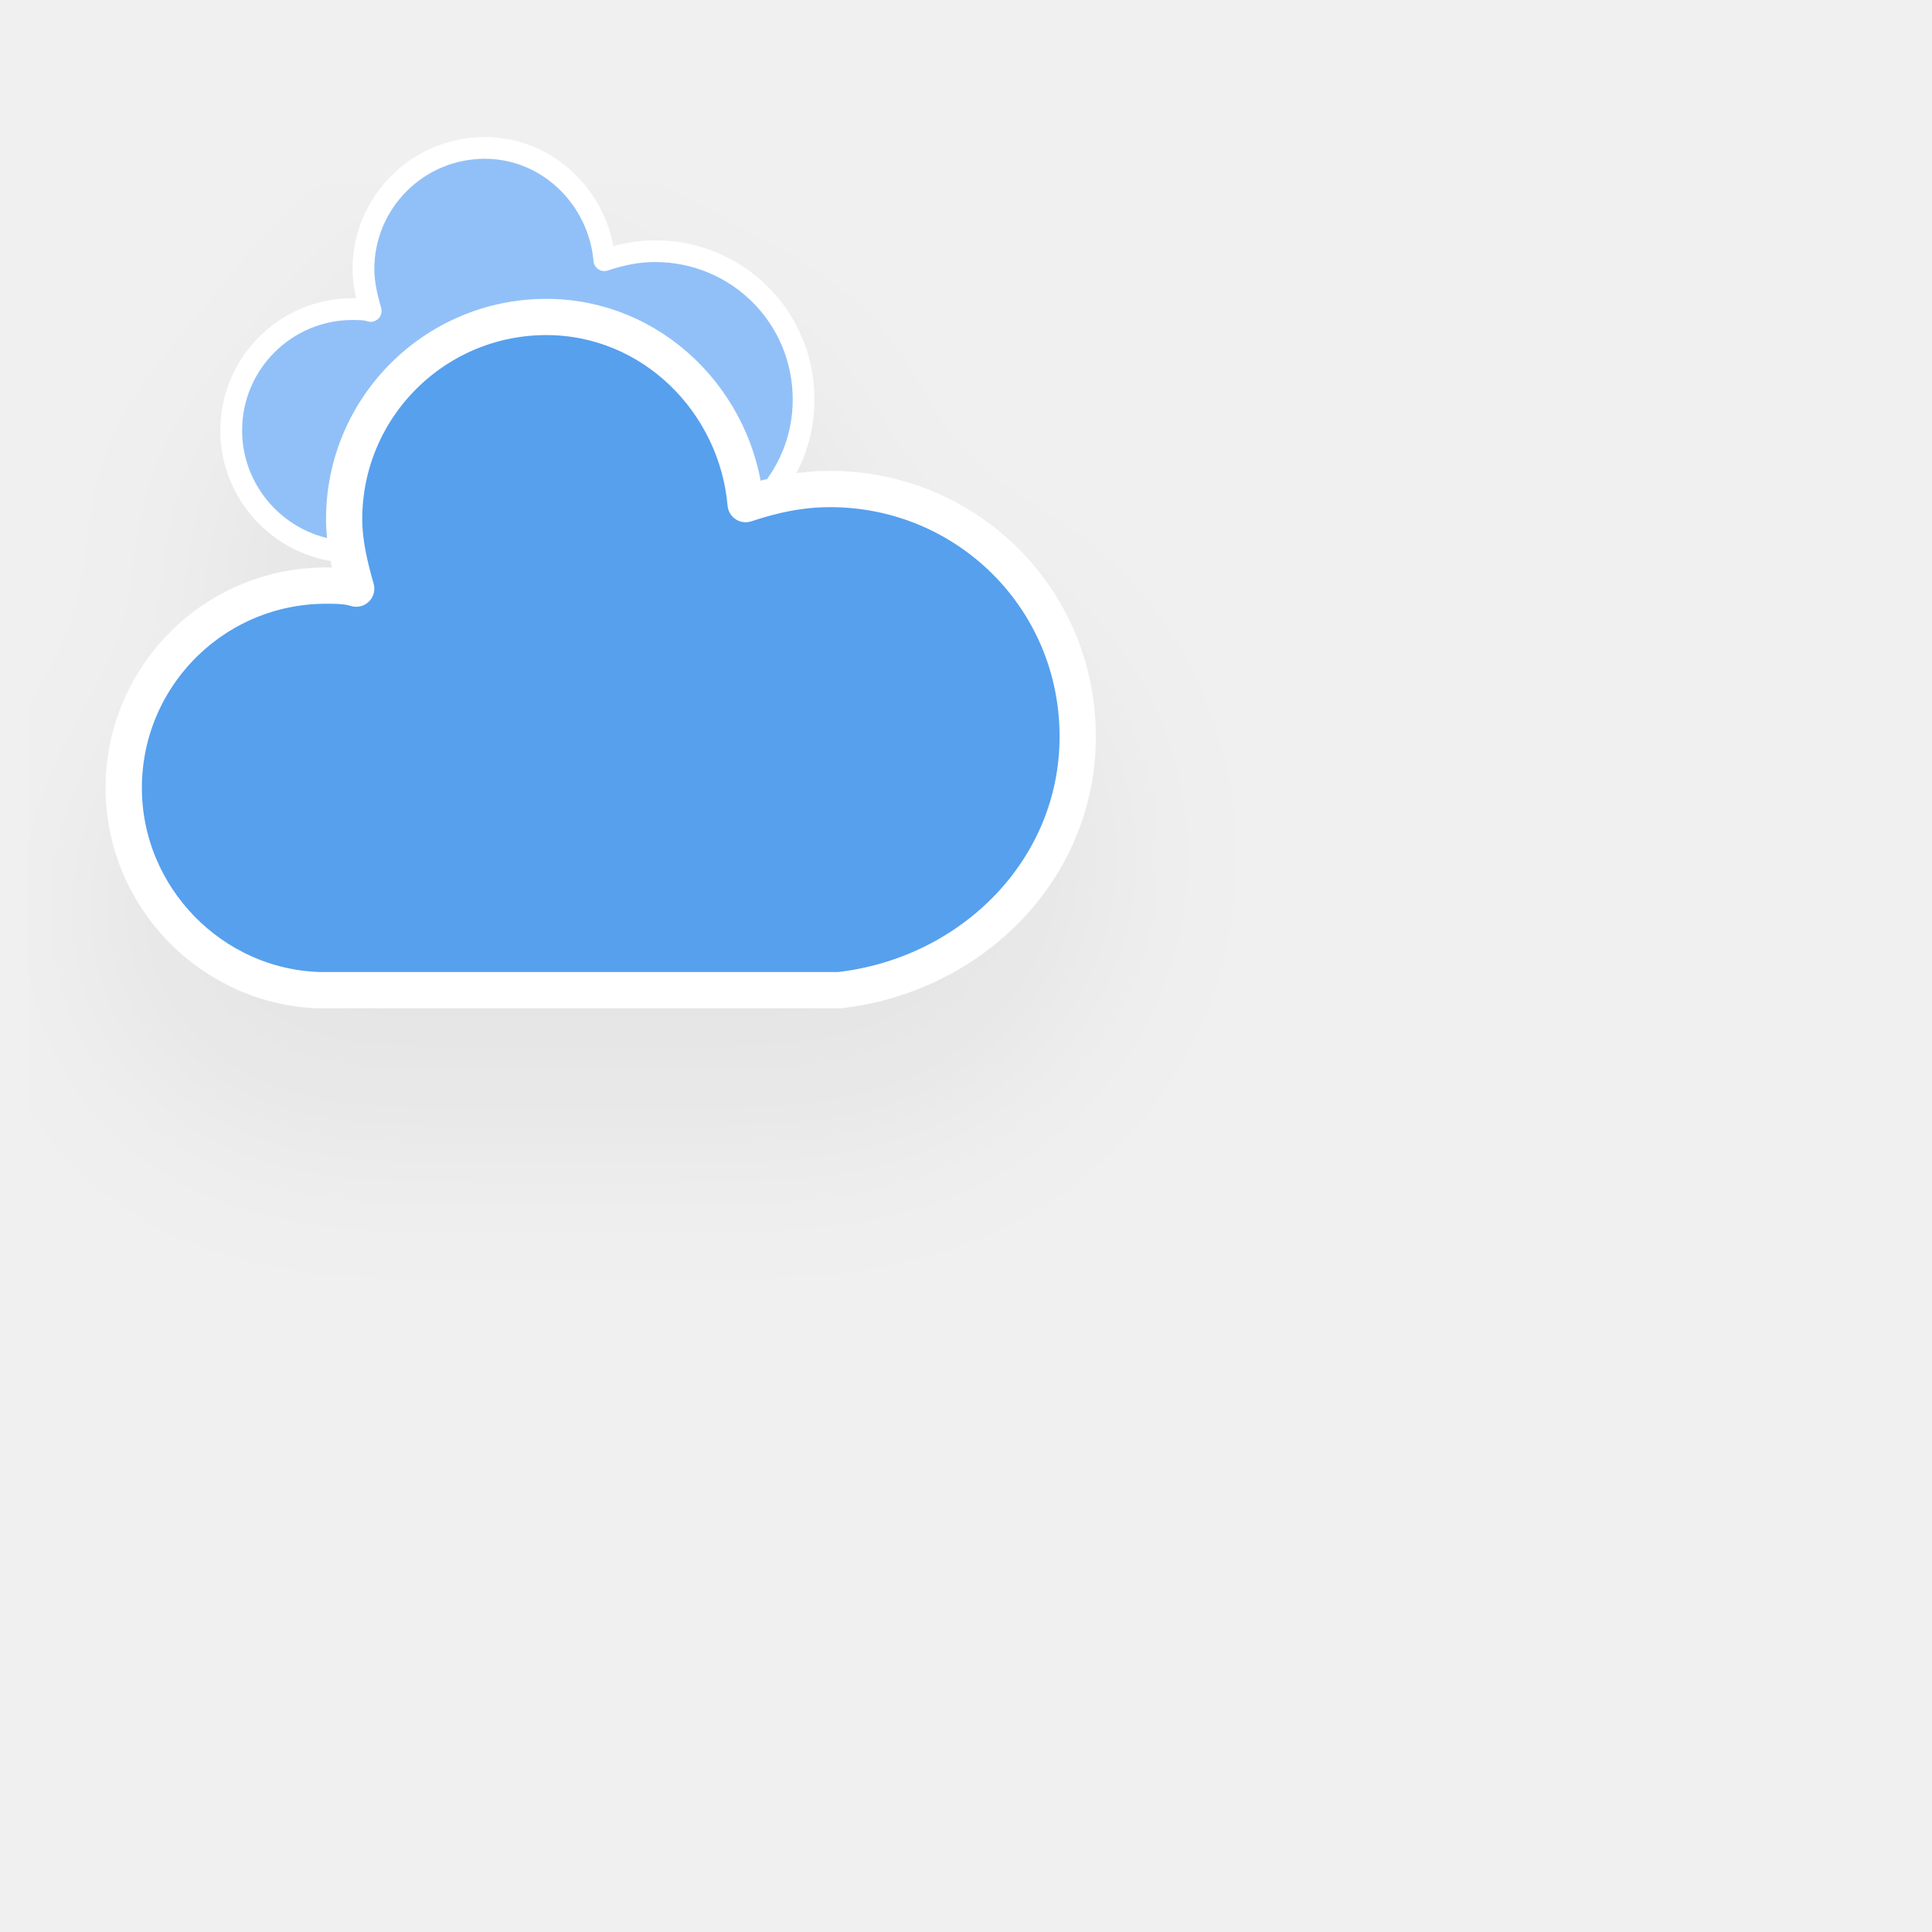
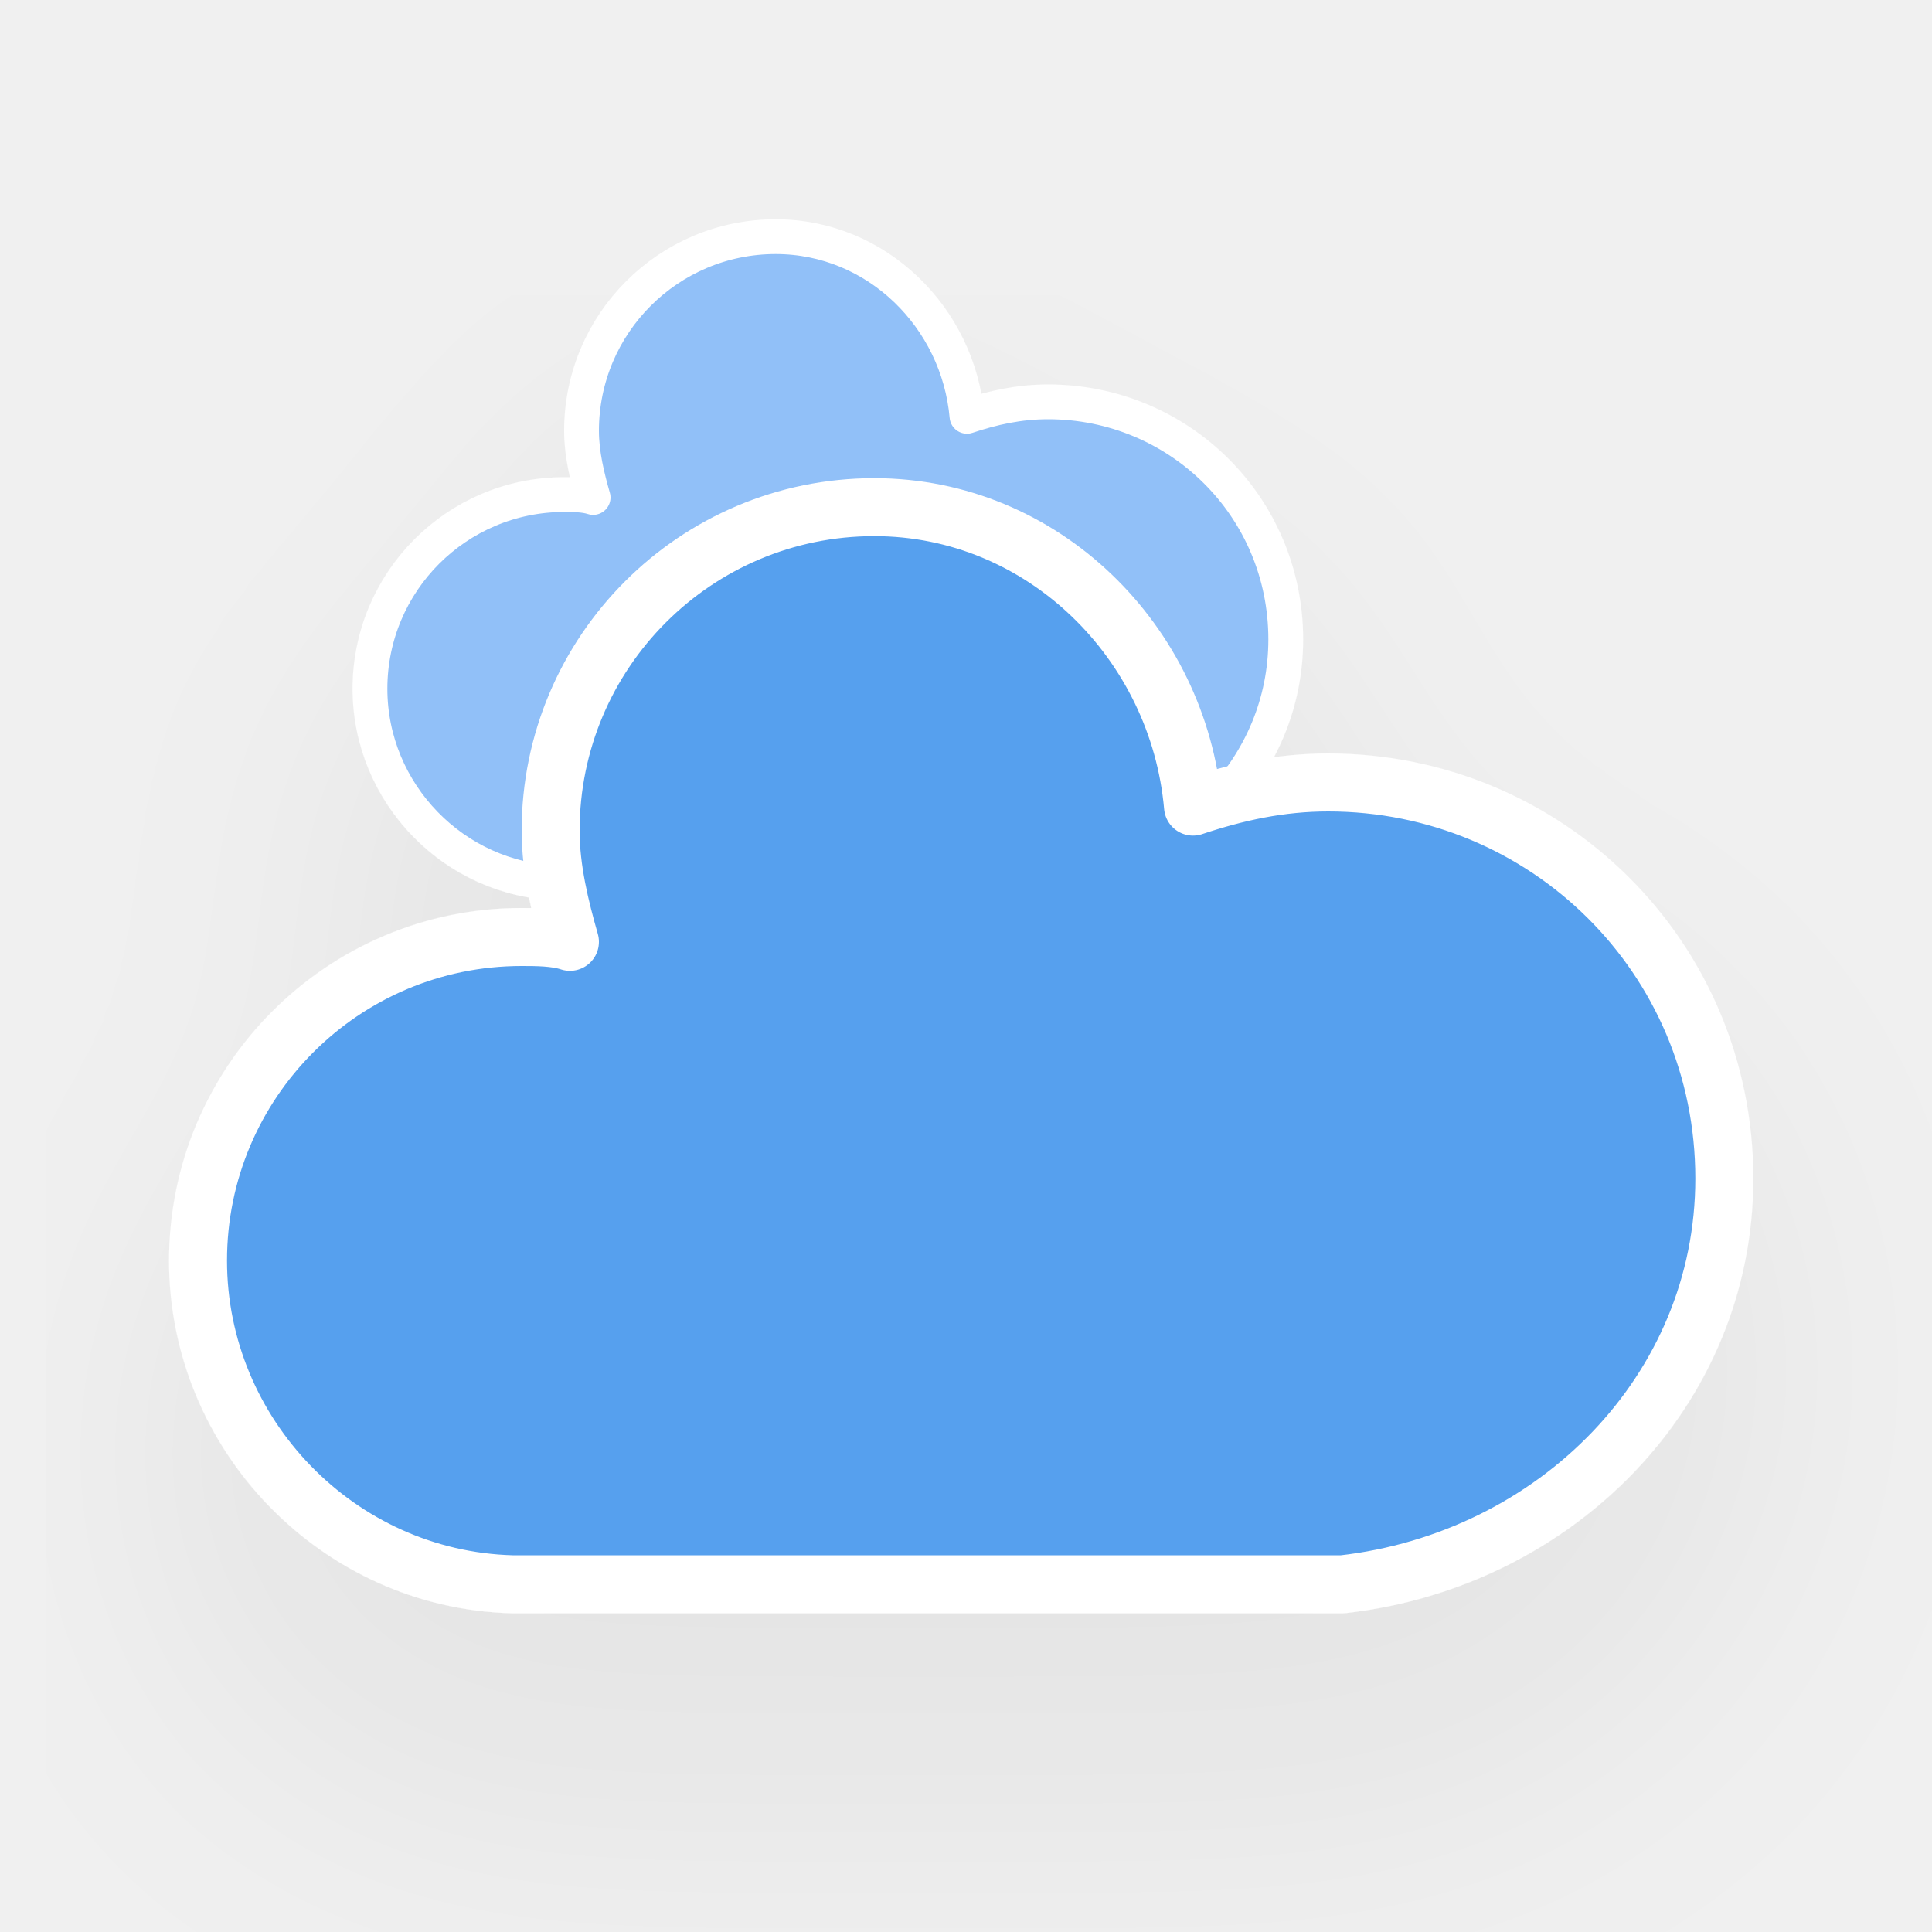
- <svg xmlns="http://www.w3.org/2000/svg" version="1.1" width="64" height="64" viewbox="0 0 40 40">
+ <svg xmlns="http://www.w3.org/2000/svg" version="1.1" width="40" height="40" viewbox="0 0 40 40">
  <defs>
    <filter id="blur" width="200%" height="200%">
      <feGaussianBlur in="SourceAlpha" stdDeviation="3" />
      <feOffset dx="0" dy="4" result="offsetblur" />
      <feComponentTransfer>
        <feFuncA type="linear" slope="0.05" />
      </feComponentTransfer>
      <feMerge>
        <feMergeNode />
        <feMergeNode in="SourceGraphic" />
      </feMerge>
    </filter>
    <style type="text/css">
/*
** CLOUDS
*/
@keyframes am-weather-cloud-1 {
  0% {
    -webkit-transform: translate(-5px,0px);
       -moz-transform: translate(-5px,0px);
        -ms-transform: translate(-5px,0px);
            transform: translate(-5px,0px);
  }

  50% {
    -webkit-transform: translate(10px,0px);
       -moz-transform: translate(10px,0px);
        -ms-transform: translate(10px,0px);
            transform: translate(10px,0px);
  }

  100% {
    -webkit-transform: translate(-5px,0px);
       -moz-transform: translate(-5px,0px);
        -ms-transform: translate(-5px,0px);
            transform: translate(-5px,0px);
  }
}

.am-weather-cloud-1 {
  -webkit-animation-name: am-weather-cloud-1;
     -moz-animation-name: am-weather-cloud-1;
          animation-name: am-weather-cloud-1;
  -webkit-animation-duration: 7s;
     -moz-animation-duration: 7s;
          animation-duration: 7s;
  -webkit-animation-timing-function: linear;
     -moz-animation-timing-function: linear;
          animation-timing-function: linear;
  -webkit-animation-iteration-count: infinite;
     -moz-animation-iteration-count: infinite;
          animation-iteration-count: infinite;
}

@keyframes am-weather-cloud-2 {
  0% {
    -webkit-transform: translate(0px,0px);
       -moz-transform: translate(0px,0px);
        -ms-transform: translate(0px,0px);
            transform: translate(0px,0px);
  }

  50% {
    -webkit-transform: translate(2px,0px);
       -moz-transform: translate(2px,0px);
        -ms-transform: translate(2px,0px);
            transform: translate(2px,0px);
  }

  100% {
    -webkit-transform: translate(0px,0px);
       -moz-transform: translate(0px,0px);
        -ms-transform: translate(0px,0px);
            transform: translate(0px,0px);
  }
}

.am-weather-cloud-2 {
  -webkit-animation-name: am-weather-cloud-2;
     -moz-animation-name: am-weather-cloud-2;
          animation-name: am-weather-cloud-2;
  -webkit-animation-duration: 3s;
     -moz-animation-duration: 3s;
          animation-duration: 3s;
  -webkit-animation-timing-function: linear;
     -moz-animation-timing-function: linear;
          animation-timing-function: linear;
  -webkit-animation-iteration-count: infinite;
     -moz-animation-iteration-count: infinite;
          animation-iteration-count: infinite;
}

/*
** SUN
*/
@keyframes am-weather-sun {
  0% {
    -webkit-transform: rotate(0deg);
       -moz-transform: rotate(0deg);
        -ms-transform: rotate(0deg);
            transform: rotate(0deg);
  }

  100% {
    -webkit-transform: rotate(360deg);
       -moz-transform: rotate(360deg);
        -ms-transform: rotate(360deg);
            transform: rotate(360deg);
  }
}

.am-weather-sun {
  -webkit-animation-name: am-weather-sun;
     -moz-animation-name: am-weather-sun;
      -ms-animation-name: am-weather-sun;
          animation-name: am-weather-sun;
  -webkit-animation-duration: 9s;
     -moz-animation-duration: 9s;
      -ms-animation-duration: 9s;
          animation-duration: 9s;
  -webkit-animation-timing-function: linear;
     -moz-animation-timing-function: linear;
      -ms-animation-timing-function: linear;
          animation-timing-function: linear;
  -webkit-animation-iteration-count: infinite;
     -moz-animation-iteration-count: infinite;
      -ms-animation-iteration-count: infinite;
          animation-iteration-count: infinite;
}

@keyframes am-weather-sun-shiny {
  0% {
    stroke-dasharray: 3px 10px;
    stroke-dashoffset: 0px;
  }

  50% {
    stroke-dasharray: 0.1px 10px;
    stroke-dashoffset: -1px;
  }

  100% {
    stroke-dasharray: 3px 10px;
    stroke-dashoffset: 0px;
  }
}

.am-weather-sun-shiny line {
  -webkit-animation-name: am-weather-sun-shiny;
     -moz-animation-name: am-weather-sun-shiny;
      -ms-animation-name: am-weather-sun-shiny;
          animation-name: am-weather-sun-shiny;
  -webkit-animation-duration: 2s;
     -moz-animation-duration: 2s;
      -ms-animation-duration: 2s;
          animation-duration: 2s;
  -webkit-animation-timing-function: linear;
     -moz-animation-timing-function: linear;
      -ms-animation-timing-function: linear;
          animation-timing-function: linear;
  -webkit-animation-iteration-count: infinite;
     -moz-animation-iteration-count: infinite;
      -ms-animation-iteration-count: infinite;
          animation-iteration-count: infinite;
}




/*
** MOON
*/
@keyframes am-weather-moon {
  0% {
    -webkit-transform: rotate(0deg);
       -moz-transform: rotate(0deg);
        -ms-transform: rotate(0deg);
            transform: rotate(0deg);
  }

  50% {
    -webkit-transform: rotate(15deg);
       -moz-transform: rotate(15deg);
        -ms-transform: rotate(15deg);
            transform: rotate(15deg);
  }

  100% {
    -webkit-transform: rotate(0deg);
       -moz-transform: rotate(0deg);
        -ms-transform: rotate(0deg);
            transform: rotate(0deg);
  }
}

.am-weather-moon {
  -webkit-animation-name: am-weather-moon;
     -moz-animation-name: am-weather-moon;
      -ms-animation-name: am-weather-moon;
          animation-name: am-weather-moon;
  -webkit-animation-duration: 6s;
     -moz-animation-duration: 6s;
      -ms-animation-duration: 6s;
          animation-duration: 6s;
  -webkit-animation-timing-function: linear;
     -moz-animation-timing-function: linear;
      -ms-animation-timing-function: linear;
          animation-timing-function: linear;
  -webkit-animation-iteration-count: infinite;
     -moz-animation-iteration-count: infinite;
      -ms-animation-iteration-count: infinite;
          animation-iteration-count: infinite;
  -webkit-transform-origin: 12.5px 15.15px 0; /* TODO FF CENTER ISSUE */
     -moz-transform-origin: 12.5px 15.15px 0; /* TODO FF CENTER ISSUE */
      -ms-transform-origin: 12.5px 15.15px 0; /* TODO FF CENTER ISSUE */
          transform-origin: 12.5px 15.15px 0; /* TODO FF CENTER ISSUE */
}

@keyframes am-weather-moon-star-1 {
  0% {
    opacity: 0;
  }

  100% {
    opacity: 1;
  }
}

.am-weather-moon-star-1 {
  -webkit-animation-name: am-weather-moon-star-1;
     -moz-animation-name: am-weather-moon-star-1;
      -ms-animation-name: am-weather-moon-star-1;
          animation-name: am-weather-moon-star-1;
  -webkit-animation-delay: 3s;
     -moz-animation-delay: 3s;
      -ms-animation-delay: 3s;
          animation-delay: 3s;
  -webkit-animation-duration: 5s;
     -moz-animation-duration: 5s;
      -ms-animation-duration: 5s;
          animation-duration: 5s;
  -webkit-animation-timing-function: linear;
     -moz-animation-timing-function: linear;
      -ms-animation-timing-function: linear;
          animation-timing-function: linear;
  -webkit-animation-iteration-count: 1;
     -moz-animation-iteration-count: 1;
      -ms-animation-iteration-count: 1;
          animation-iteration-count: 1;
}

@keyframes am-weather-moon-star-2 {
  0% {
    opacity: 0;
  }

  100% {
    opacity: 1;
  }
}

.am-weather-moon-star-2 {
  -webkit-animation-name: am-weather-moon-star-2;
     -moz-animation-name: am-weather-moon-star-2;
      -ms-animation-name: am-weather-moon-star-2;
          animation-name: am-weather-moon-star-2;
  -webkit-animation-delay: 5s;
     -moz-animation-delay: 5s;
      -ms-animation-delay: 5s;
          animation-delay: 5s;
  -webkit-animation-duration: 4s;
     -moz-animation-duration: 4s;
      -ms-animation-duration: 4s;
          animation-duration: 4s;
  -webkit-animation-timing-function: linear;
     -moz-animation-timing-function: linear;
      -ms-animation-timing-function: linear;
          animation-timing-function: linear;
  -webkit-animation-iteration-count: 1;
     -moz-animation-iteration-count: 1;
      -ms-animation-iteration-count: 1;
          animation-iteration-count: 1;
}

/*
** RAIN
*/
@keyframes am-weather-rain {
  0% {
    stroke-dashoffset: 0;
  }

  100% {
    stroke-dashoffset: -100;
  }
}

.am-weather-rain-1 {
  -webkit-animation-name: am-weather-rain;
     -moz-animation-name: am-weather-rain;
      -ms-animation-name: am-weather-rain;
          animation-name: am-weather-rain;
  -webkit-animation-duration: 8s;
     -moz-animation-duration: 8s;
      -ms-animation-duration: 8s;
          animation-duration: 8s;
  -webkit-animation-timing-function: linear;
     -moz-animation-timing-function: linear;
      -ms-animation-timing-function: linear;
          animation-timing-function: linear;
  -webkit-animation-iteration-count: infinite;
     -moz-animation-iteration-count: infinite;
      -ms-animation-iteration-count: infinite;
          animation-iteration-count: infinite;
}

.am-weather-rain-2 {
  -webkit-animation-name: am-weather-rain;
     -moz-animation-name: am-weather-rain;
      -ms-animation-name: am-weather-rain;
          animation-name: am-weather-rain;
  -webkit-animation-delay: 0.25s;
     -moz-animation-delay: 0.25s;
      -ms-animation-delay: 0.25s;
          animation-delay: 0.25s;
  -webkit-animation-duration: 8s;
     -moz-animation-duration: 8s;
      -ms-animation-duration: 8s;
          animation-duration: 8s;
  -webkit-animation-timing-function: linear;
     -moz-animation-timing-function: linear;
      -ms-animation-timing-function: linear;
          animation-timing-function: linear;
  -webkit-animation-iteration-count: infinite;
     -moz-animation-iteration-count: infinite;
      -ms-animation-iteration-count: infinite;
          animation-iteration-count: infinite;
}


/*
** SNOW
*/
@keyframes am-weather-snow {
  0% {
    -webkit-transform: translateX(0) translateY(0);
       -moz-transform: translateX(0) translateY(0);
        -ms-transform: translateX(0) translateY(0);
            transform: translateX(0) translateY(0);
  }

  33.33% {
    -webkit-transform: translateX(-1.2px) translateY(2px);
       -moz-transform: translateX(-1.2px) translateY(2px);
        -ms-transform: translateX(-1.2px) translateY(2px);
            transform: translateX(-1.2px) translateY(2px);
  }

  66.66% {
    -webkit-transform: translateX(1.4px) translateY(4px);
       -moz-transform: translateX(1.4px) translateY(4px);
        -ms-transform: translateX(1.4px) translateY(4px);
            transform: translateX(1.4px) translateY(4px);
    opacity: 1;
  }

  100% {
    -webkit-transform: translateX(-1.6px) translateY(6px);
       -moz-transform: translateX(-1.6px) translateY(6px);
        -ms-transform: translateX(-1.6px) translateY(6px);
            transform: translateX(-1.6px) translateY(6px);
    opacity: 0;
  }
}

@keyframes am-weather-snow-reverse {
  0% {
    -webkit-transform: translateX(0) translateY(0);
       -moz-transform: translateX(0) translateY(0);
        -ms-transform: translateX(0) translateY(0);
            transform: translateX(0) translateY(0);
  }

  33.33% {
    -webkit-transform: translateX(1.2px) translateY(2px);
       -moz-transform: translateX(1.2px) translateY(2px);
        -ms-transform: translateX(1.2px) translateY(2px);
            transform: translateX(1.2px) translateY(2px);
  }

  66.66% {
    -webkit-transform: translateX(-1.4px) translateY(4px);
       -moz-transform: translateX(-1.4px) translateY(4px);
        -ms-transform: translateX(-1.4px) translateY(4px);
            transform: translateX(-1.4px) translateY(4px);
    opacity: 1;
  }

  100% {
    -webkit-transform: translateX(1.6px) translateY(6px);
       -moz-transform: translateX(1.6px) translateY(6px);
        -ms-transform: translateX(1.6px) translateY(6px);
            transform: translateX(1.6px) translateY(6px);
    opacity: 0;
  }
}

.am-weather-snow-1 {
  -webkit-animation-name: am-weather-snow;
     -moz-animation-name: am-weather-snow;
      -ms-animation-name: am-weather-snow;
          animation-name: am-weather-snow;
  -webkit-animation-duration: 2s;
     -moz-animation-duration: 2s;
      -ms-animation-duration: 2s;
          animation-duration: 2s;
  -webkit-animation-timing-function: linear;
     -moz-animation-timing-function: linear;
      -ms-animation-timing-function: linear;
          animation-timing-function: linear;
  -webkit-animation-iteration-count: infinite;
     -moz-animation-iteration-count: infinite;
      -ms-animation-iteration-count: infinite;
          animation-iteration-count: infinite;
}

.am-weather-snow-2 {
  -webkit-animation-name: am-weather-snow;
     -moz-animation-name: am-weather-snow;
      -ms-animation-name: am-weather-snow;
          animation-name: am-weather-snow;
  -webkit-animation-delay: 1.2s;
     -moz-animation-delay: 1.2s;
      -ms-animation-delay: 1.2s;
          animation-delay: 1.2s;
  -webkit-animation-duration: 2s;
     -moz-animation-duration: 2s;
      -ms-animation-duration: 2s;
          animation-duration: 2s;
  -webkit-animation-timing-function: linear;
     -moz-animation-timing-function: linear;
      -ms-animation-timing-function: linear;
          animation-timing-function: linear;
  -webkit-animation-iteration-count: infinite;
     -moz-animation-iteration-count: infinite;
      -ms-animation-iteration-count: infinite;
          animation-iteration-count: infinite;
}

.am-weather-snow-3 {
  -webkit-animation-name: am-weather-snow-reverse;
     -moz-animation-name: am-weather-snow-reverse;
      -ms-animation-name: am-weather-snow-reverse;
          animation-name: am-weather-snow-reverse;
  -webkit-animation-duration: 2s;
     -moz-animation-duration: 2s;
      -ms-animation-duration: 2s;
          animation-duration: 2s;
  -webkit-animation-timing-function: linear;
     -moz-animation-timing-function: linear;
      -ms-animation-timing-function: linear;
          animation-timing-function: linear;
  -webkit-animation-iteration-count: infinite;
     -moz-animation-iteration-count: infinite;
      -ms-animation-iteration-count: infinite;
          animation-iteration-count: infinite;
}

/*
** EASING
*/
.am-weather-easing-ease-in-out {
  -webkit-animation-timing-function: ease-in-out;
     -moz-animation-timing-function: ease-in-out;
      -ms-animation-timing-function: ease-in-out;
          animation-timing-function: ease-in-out;
}

        </style>
  </defs>
  <g filter="url(#blur)" id="cloudy">
    <g transform="translate(8,0)">
      <g class="am-weather-cloud-1">
        <path d="M47.7,35.4     c0-4.6-3.7-8.2-8.2-8.2c-1,0-1.9,0.2-2.8,0.5c-0.3-3.4-3.1-6.2-6.6-6.2c-3.7,0-6.7,3-6.7,6.7c0,0.8,0.2,1.6,0.4,2.3     c-0.3-0.1-0.7-0.1-1-0.1c-3.7,0-6.7,3-6.7,6.7c0,3.6,2.9,6.6,6.5,6.7l17.2,0C44.2,43.3,47.7,39.8,47.7,35.4z" fill="#91C0F8" stroke="white" stroke-linejoin="round" stroke-width="1.2" transform="translate(-10,-8), scale(0.6)" />
      </g>
      <g class="am-weather-cloud-2">
        <path d="M47.7,35.4     c0-4.6-3.7-8.2-8.2-8.2c-1,0-1.9,0.2-2.8,0.5c-0.3-3.4-3.1-6.2-6.6-6.2c-3.7,0-6.7,3-6.7,6.7c0,0.8,0.2,1.6,0.4,2.3     c-0.3-0.1-0.7-0.1-1-0.1c-3.7,0-6.7,3-6.7,6.7c0,3.6,2.9,6.6,6.5,6.7l17.2,0C44.2,43.3,47.7,39.8,47.7,35.4z" fill="#57A0EE" stroke="white" stroke-linejoin="round" stroke-width="1.2" transform="translate(-20,-11)" />
      </g>
    </g>
  </g>
</svg>
